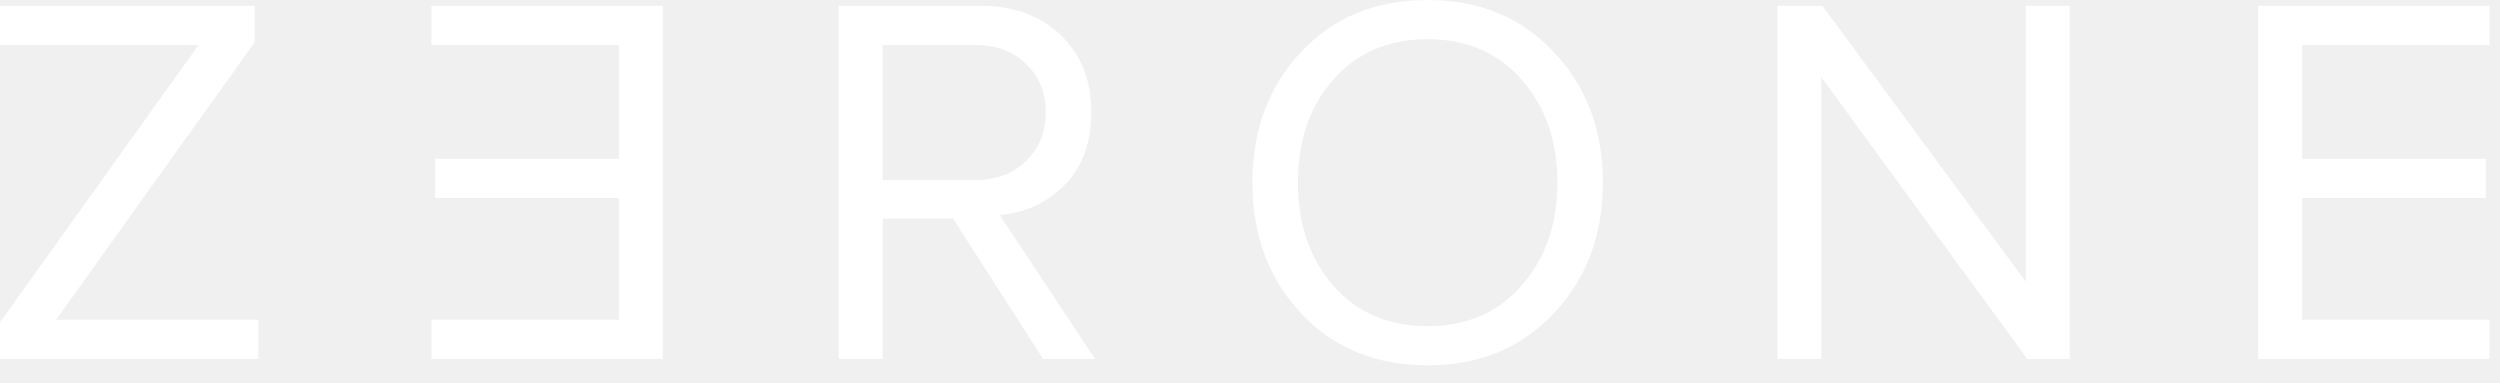
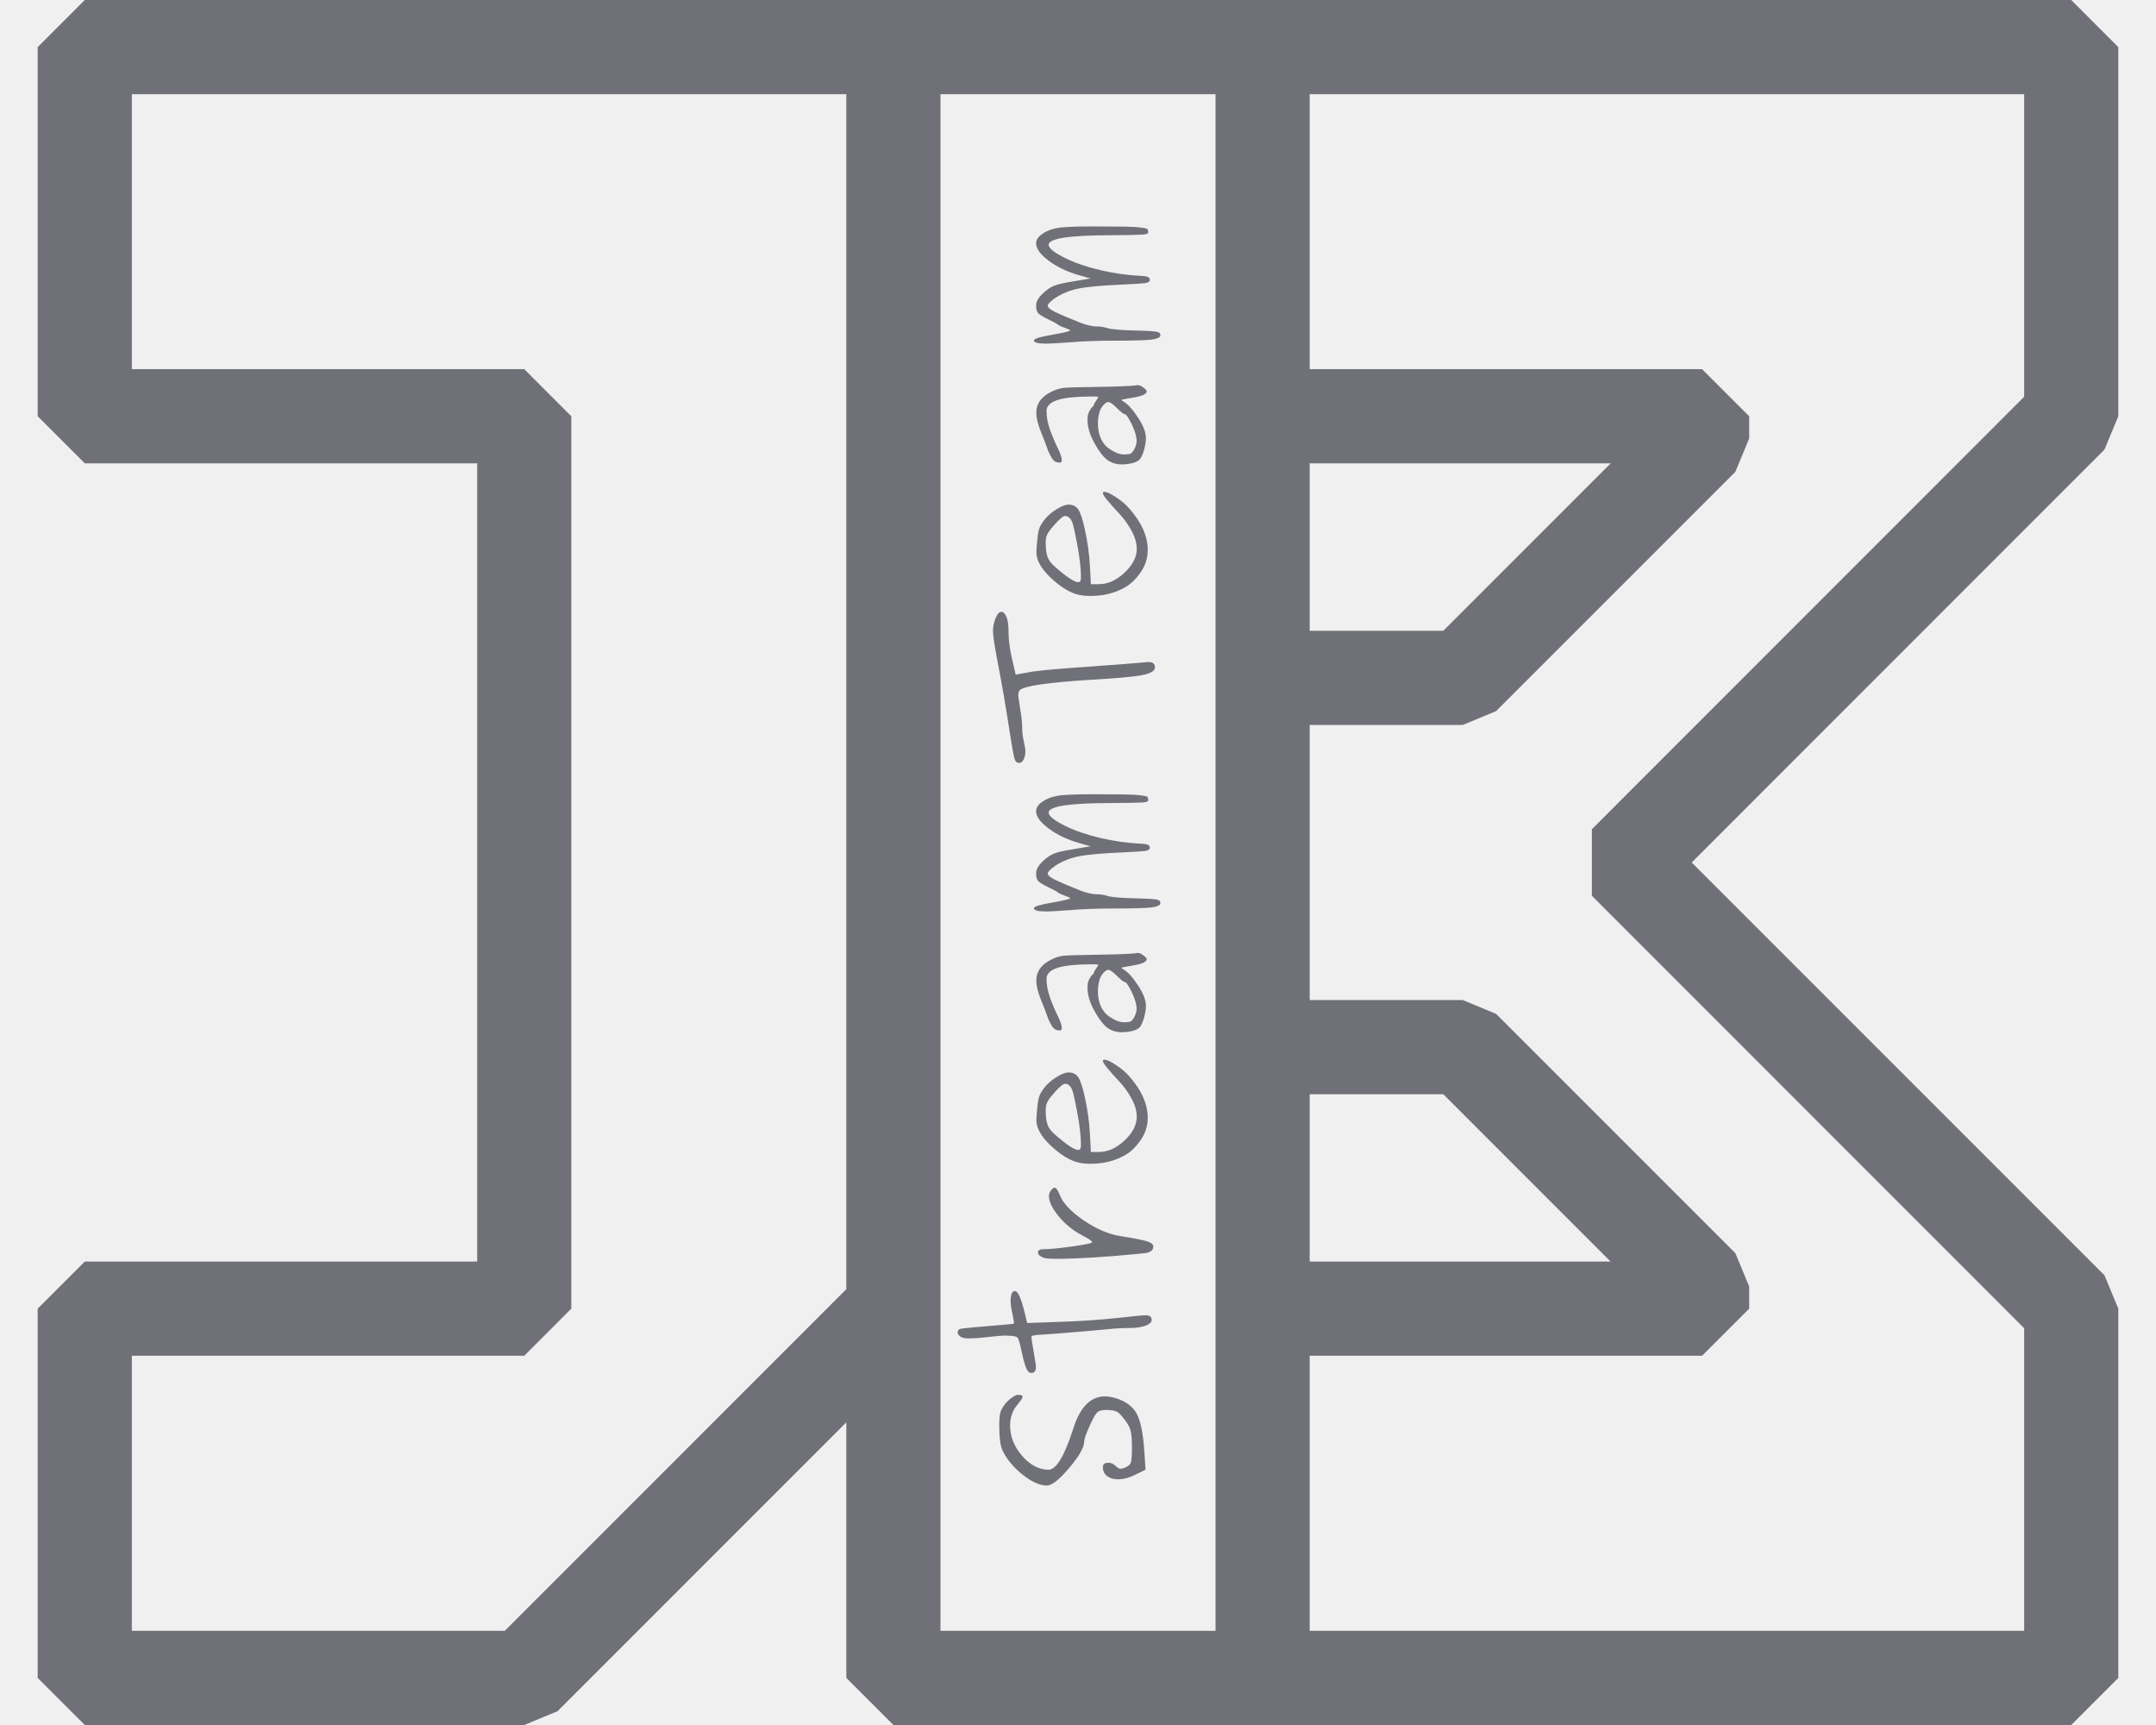
- <svg xmlns="http://www.w3.org/2000/svg" width="85" height="13" viewBox="0 0 85 13" fill="none">
-   <path d="M8.784 12.204H0V10.962L6.75 1.53H0V0.198H8.658V1.44L1.908 10.872H8.784V12.204Z" fill="white" />
-   <path d="M14.669 12.204H22.535V0.198H14.669V1.53H21.041V5.4H14.795V6.732H21.041V10.872H14.669V12.204Z" fill="white" />
-   <path d="M37.229 12.204H35.465L32.405 7.434H30.011V12.204H28.517V0.198H33.341C34.457 0.198 35.363 0.528 36.059 1.188C36.755 1.848 37.103 2.724 37.103 3.816C37.103 4.848 36.803 5.67 36.203 6.282C35.603 6.894 34.865 7.236 33.989 7.308L37.229 12.204ZM33.161 6.12C33.869 6.12 34.445 5.904 34.889 5.472C35.333 5.04 35.555 4.488 35.555 3.816C35.555 3.144 35.333 2.598 34.889 2.178C34.445 1.746 33.869 1.53 33.161 1.53H30.011V6.12H33.161Z" fill="white" />
-   <path d="M48.541 12.42C46.776 12.42 45.343 11.832 44.239 10.656C43.135 9.48 42.583 7.998 42.583 6.21C42.583 4.422 43.135 2.94 44.239 1.764C45.343 0.588 46.776 0 48.541 0C50.292 0 51.721 0.588 52.825 1.764C53.941 2.94 54.498 4.422 54.498 6.21C54.498 7.998 53.941 9.48 52.825 10.656C51.721 11.832 50.292 12.42 48.541 12.42ZM48.541 11.088C49.861 11.088 50.922 10.632 51.727 9.72C52.542 8.796 52.95 7.626 52.95 6.21C52.95 4.782 52.542 3.612 51.727 2.7C50.922 1.788 49.861 1.332 48.541 1.332C47.209 1.332 46.141 1.788 45.337 2.7C44.532 3.612 44.13 4.782 44.13 6.21C44.13 7.626 44.532 8.796 45.337 9.72C46.141 10.632 47.209 11.088 48.541 11.088Z" fill="white" />
-   <path d="M70.368 12.204H68.928L61.926 2.628V12.204H60.432V0.198H61.962L68.874 9.576V0.198H70.368V12.204Z" fill="white" />
-   <path d="M84.642 12.204H76.776V0.198H84.642V1.53H78.27V5.4H84.516V6.732H78.27V10.872H84.642V12.204Z" fill="white" />
+ <svg xmlns="http://www.w3.org/2000/svg" width="100" height="80" viewBox="0 0 100 80" version="1.1" id="svg5312">
+   <defs id="defs5306" />
+   <g id="layer1" transform="translate(0,-1042.52)">
+     <path style="color:#000000;font-style:normal;font-variant:normal;font-weight:normal;font-stretch:normal;font-size:medium;line-height:normal;font-family:sans-serif;font-variant-ligatures:normal;font-variant-position:normal;font-variant-caps:normal;font-variant-numeric:normal;font-variant-alternates:normal;font-feature-settings:normal;text-indent:0;text-align:start;text-decoration:none;text-decoration-line:none;text-decoration-style:solid;text-decoration-color:#000000;letter-spacing:normal;word-spacing:normal;text-transform:none;writing-mode:lr-tb;direction:ltr;text-orientation:mixed;dominant-baseline:auto;baseline-shift:baseline;text-anchor:start;white-space:normal;shape-padding:0;clip-rule:nonzero;display:inline;overflow:visible;visibility:visible;opacity:1;isolation:auto;mix-blend-mode:normal;color-interpolation:sRGB;color-interpolation-filters:linearRGB;solid-color:#000000;solid-opacity:1;vector-effect:none;fill:#707079;fill-opacity:1;fill-rule:nonzero;stroke:none;stroke-width:4.367;stroke-linecap:round;stroke-linejoin:bevel;stroke-miterlimit:4;stroke-dasharray:none;stroke-dashoffset:11.8;stroke-opacity:1;color-rendering:auto;image-rendering:auto;shape-rendering:auto;text-rendering:auto;enable-background:accumulate" d="M 3.932 0 L 1.748 2.184 L 1.748 19.305 L 3.932 21.488 L 22.133 21.488 L 22.133 58.508 L 3.932 58.508 L 1.748 60.691 L 1.748 77.816 L 3.932 80 L 24.311 80 L 24.316 80 L 25.859 79.361 L 39.254 65.963 L 39.254 77.816 L 41.438 80 L 58.562 80 L 78.947 80 L 96.068 80 L 98.252 77.816 L 98.252 60.691 L 97.611 59.146 L 78.465 40 L 97.611 20.848 L 98.252 19.305 L 98.252 2.184 L 96.068 0 L 78.947 0 L 58.562 0 L 41.438 0 L 3.932 0 z M 6.115 4.367 L 39.254 4.367 L 39.254 59.787 L 23.412 75.633 L 6.115 75.633 L 6.115 62.875 L 24.316 62.875 L 26.498 60.691 L 26.498 19.305 L 24.316 17.121 L 6.115 17.121 L 6.115 4.367 z M 43.621 4.367 L 56.379 4.367 L 56.379 19.305 L 56.379 31.438 L 56.379 48.562 L 56.379 60.691 L 56.379 75.633 L 43.621 75.633 L 43.621 60.691 L 43.621 4.367 z M 60.746 4.367 L 78.947 4.367 L 93.885 4.367 L 93.885 18.4 L 73.834 38.457 L 73.834 41.543 L 93.885 61.6 L 93.885 75.633 L 78.947 75.633 L 60.746 75.633 L 60.746 62.875 L 78.947 62.875 L 81.131 60.691 L 81.131 59.664 L 80.49 58.119 L 69.391 47.02 L 67.846 46.379 L 60.746 46.379 L 60.746 33.621 L 67.846 33.621 L 69.391 32.98 L 80.49 21.881 L 81.131 20.336 L 81.131 19.305 L 78.947 17.121 L 60.746 17.121 L 60.746 4.367 z M 60.746 21.488 L 74.707 21.488 L 66.943 29.254 L 60.746 29.254 L 60.746 21.488 z M 60.746 50.746 L 66.943 50.746 L 74.703 58.508 L 60.746 58.508 L 60.746 50.746 z " transform="translate(0,1042.52)" id="path5000" />
+     <g aria-label="StreamTeam" transform="matrix(0,-2.183369,2.183369,0,-63.98721,1000.81)" style="font-style:normal;font-variant:normal;font-weight:normal;font-stretch:normal;font-size:4.233px;line-height:1.25;font-family:sans-serif;-inkscape-font-specification:sans-serif;text-align:start;letter-spacing:0px;word-spacing:0px;text-anchor:start;fill:#707079;fill-opacity:1;stroke:none;stroke-width:0.265" id="text1108">
+       <path d="m -50.173,52.85 q 0,0.085 -0.064,0.152 -0.064,0.064 -0.064,0.106 0,0.047 0.03,0.11 0.042,0.093 0.106,0.114 0.068,0.021 0.326,0.021 0.22,0 0.33,-0.025 0.11,-0.025 0.212,-0.102 0.165,-0.119 0.203,-0.186 0.042,-0.072 0.042,-0.241 0,-0.127 -0.047,-0.178 -0.047,-0.055 -0.25,-0.148 -0.292,-0.135 -0.377,-0.135 -0.182,0 -0.559,-0.318 -0.373,-0.318 -0.373,-0.474 0,-0.224 0.229,-0.512 0.229,-0.292 0.512,-0.428 0.144,-0.072 0.546,-0.072 0.178,0 0.267,0.025 0.089,0.025 0.191,0.11 0.072,0.059 0.127,0.14 0.055,0.076 0.055,0.119 0,0.102 -0.034,0.102 -0.034,0 -0.089,-0.042 -0.055,-0.042 -0.114,-0.089 -0.059,-0.051 -0.169,-0.093 -0.11,-0.042 -0.241,-0.042 -0.356,0 -0.652,0.258 -0.292,0.258 -0.292,0.559 0,0.246 0.872,0.525 0.686,0.216 0.686,0.673 0,0.093 -0.034,0.216 -0.097,0.33 -0.33,0.457 -0.233,0.127 -0.813,0.165 l -0.381,0.025 -0.114,-0.237 q -0.089,-0.174 -0.089,-0.347 0,-0.144 0.068,-0.233 0.068,-0.089 0.191,-0.089 0.093,0 0.093,0.114 z" style="font-style:normal;font-variant:normal;font-weight:normal;font-stretch:normal;font-family:Purisa;-inkscape-font-specification:Purisa;fill:#707079;stroke-width:0.265;fill-opacity:1" id="path4837" />
+       <path d="m -47.472,50.704 q 0,-0.157 -0.03,-0.398 -0.03,-0.241 -0.03,-0.402 0,-0.08 0.004,-0.106 0.013,-0.068 0.047,-0.106 0.038,-0.042 0.076,-0.042 0.051,0 0.072,0.047 0.013,0.03 0.038,0.313 0.025,0.284 0.047,0.555 0.021,0.271 0.03,0.279 0.004,0.004 0.013,0.004 0.034,0 0.195,-0.034 0.165,-0.038 0.271,-0.038 0.212,0 0.212,0.093 0,0.093 -0.466,0.207 l -0.212,0.051 0.025,0.715 q 0.021,0.631 0.08,1.181 0.059,0.546 0.059,0.618 0,0.131 -0.097,0.131 -0.076,0 -0.127,-0.135 -0.047,-0.135 -0.047,-0.351 0,-0.157 -0.013,-0.318 -0.013,-0.165 -0.047,-0.508 -0.03,-0.347 -0.059,-0.711 -0.013,-0.195 -0.021,-0.301 -0.004,-0.106 -0.013,-0.157 -0.009,-0.051 -0.013,-0.059 -0.004,-0.013 -0.017,-0.013 -0.068,0 -0.326,0.047 -0.258,0.047 -0.322,0.047 -0.123,0 -0.123,-0.102 0,-0.072 0.152,-0.123 0.157,-0.051 0.351,-0.089 0.195,-0.042 0.241,-0.072 0.047,-0.034 0.047,-0.224 z" style="font-style:normal;font-variant:normal;font-weight:normal;font-stretch:normal;font-family:Purisa;-inkscape-font-specification:Purisa;fill:#707079;stroke-width:0.265;fill-opacity:1" id="path4839" />
+       <path d="m -44.513,51.589 q 0.072,0 0.127,0.047 0.055,0.042 0.055,0.072 0,0.051 -0.161,0.114 -0.262,0.106 -0.538,0.512 -0.271,0.402 -0.33,0.779 -0.068,0.428 -0.11,0.559 -0.042,0.135 -0.11,0.135 -0.059,0 -0.093,-0.042 -0.03,-0.042 -0.042,-0.093 -0.009,-0.051 -0.021,-0.186 -0.004,-0.025 -0.004,-0.038 -0.102,-1.067 -0.102,-1.685 0,-0.22 0.017,-0.271 0.047,-0.135 0.119,-0.135 0.068,0 0.068,0.114 0,0.191 0.059,0.614 0.059,0.423 0.089,0.423 0.038,0 0.157,-0.233 0.148,-0.275 0.394,-0.478 0.25,-0.207 0.428,-0.207 z" style="font-style:normal;font-variant:normal;font-weight:normal;font-stretch:normal;font-family:Purisa;-inkscape-font-specification:Purisa;fill:#707079;stroke-width:0.265;fill-opacity:1" id="path4841" />
+       <path d="m -41.634,52.736 q 0.021,0 0.021,0.034 0,0.076 -0.114,0.246 -0.11,0.169 -0.237,0.279 -0.445,0.394 -0.889,0.394 -0.169,0 -0.339,-0.076 -0.165,-0.08 -0.309,-0.224 -0.144,-0.144 -0.233,-0.385 -0.089,-0.241 -0.089,-0.538 0,-0.182 0.042,-0.309 0.085,-0.258 0.36,-0.546 0.279,-0.288 0.525,-0.288 0.068,0 0.203,0.013 0.203,0.017 0.284,0.042 0.085,0.025 0.191,0.106 0.135,0.102 0.233,0.262 0.102,0.157 0.102,0.262 0,0.135 -0.106,0.207 -0.106,0.068 -0.411,0.135 -0.398,0.089 -0.779,0.11 l -0.394,0.021 v 0.169 q 0,0.313 0.292,0.593 0.22,0.212 0.457,0.212 0.182,0 0.385,-0.11 0.207,-0.114 0.351,-0.25 0.144,-0.135 0.275,-0.246 0.131,-0.114 0.178,-0.114 z m -0.682,-1.033 q -0.131,-0.119 -0.199,-0.148 -0.064,-0.034 -0.169,-0.034 -0.212,0 -0.317,0.042 -0.102,0.038 -0.207,0.161 -0.322,0.368 -0.322,0.491 0,0.055 0.102,0.055 0.385,0 1.092,-0.161 0.212,-0.051 0.212,-0.178 0,-0.059 -0.191,-0.229 z" style="font-style:normal;font-variant:normal;font-weight:normal;font-stretch:normal;font-family:Purisa;-inkscape-font-specification:Purisa;fill:#707079;stroke-width:0.265;fill-opacity:1" id="path4843" />
+       <path d="m -39.894,51.538 q -0.195,0 -0.415,0.08 -0.216,0.08 -0.385,0.165 -0.169,0.08 -0.246,0.08 -0.051,0 -0.051,-0.042 0,-0.059 0.025,-0.102 0.025,-0.042 0.093,-0.08 0.068,-0.038 0.127,-0.064 0.064,-0.025 0.199,-0.072 0.135,-0.051 0.233,-0.093 0.229,-0.089 0.385,-0.089 0.279,0 0.436,0.305 0.076,0.148 0.089,0.275 0.013,0.123 0.021,0.699 0.004,0.322 0.013,0.542 0.009,0.216 0.017,0.275 l 0.009,0.055 q 0,0.059 -0.055,0.127 -0.051,0.068 -0.076,0.068 -0.085,0 -0.131,-0.267 -0.047,-0.271 -0.051,-0.271 -0.013,0 -0.038,0.047 -0.085,0.14 -0.343,0.309 -0.254,0.165 -0.428,0.165 -0.106,0 -0.25,-0.038 -0.14,-0.042 -0.203,-0.089 -0.047,-0.038 -0.08,-0.152 -0.03,-0.114 -0.03,-0.233 0,-0.178 0.093,-0.305 0.097,-0.131 0.343,-0.267 0.267,-0.157 0.516,-0.157 0.102,0 0.169,0.034 0.068,0.034 0.102,0.072 0.034,0.034 0.055,0.034 0.017,0 0.08,0.047 0.064,0.042 0.068,0.042 0.017,0 0.017,-0.093 0,-0.567 -0.08,-0.787 -0.076,-0.22 -0.229,-0.22 z m 0.191,1.312 q 0,-0.017 -0.013,-0.038 -0.009,-0.025 -0.042,-0.055 -0.03,-0.034 -0.08,-0.059 -0.047,-0.03 -0.131,-0.047 -0.085,-0.021 -0.191,-0.021 -0.182,0 -0.322,0.064 -0.135,0.064 -0.203,0.161 -0.068,0.097 -0.102,0.182 -0.03,0.08 -0.03,0.144 0,0.106 0.017,0.144 0.021,0.038 0.097,0.08 0.093,0.047 0.169,0.047 0.144,0 0.356,-0.102 0.216,-0.106 0.216,-0.152 0,-0.034 0.127,-0.161 0.131,-0.131 0.131,-0.186 z" style="font-style:normal;font-variant:normal;font-weight:normal;font-stretch:normal;font-family:Purisa;-inkscape-font-specification:Purisa;fill:#707079;stroke-width:0.265;fill-opacity:1" id="path4845" />
+       <path d="m -38.463,51.517 q 0,-0.246 0.068,-0.246 0.055,0 0.119,0.385 0.068,0.385 0.093,0.385 0.009,0 0.03,-0.051 0.021,-0.055 0.047,-0.119 0.025,-0.068 0.042,-0.085 0.042,-0.055 0.114,-0.207 0.089,-0.182 0.135,-0.22 0.047,-0.042 0.165,-0.042 0.131,0 0.288,0.182 0.102,0.119 0.135,0.22 0.038,0.097 0.08,0.356 l 0.068,0.398 0.072,-0.254 q 0.106,-0.368 0.305,-0.635 0.199,-0.267 0.368,-0.267 0.106,0 0.195,0.123 0.089,0.119 0.127,0.305 0.038,0.169 0.038,0.766 0,0.445 -0.004,0.686 -0.004,0.241 -0.021,0.351 -0.013,0.106 -0.025,0.123 -0.013,0.021 -0.047,0.025 -0.013,0.004 -0.03,0.004 -0.038,0 -0.047,-0.119 -0.009,-0.119 -0.013,-0.665 0,-1.333 -0.203,-1.333 -0.11,0 -0.288,0.364 -0.148,0.301 -0.25,0.732 -0.102,0.432 -0.123,0.872 -0.004,0.106 -0.025,0.144 -0.017,0.038 -0.059,0.038 -0.051,0 -0.068,-0.089 -0.013,-0.085 -0.03,-0.457 -0.03,-0.686 -0.085,-0.961 -0.055,-0.279 -0.203,-0.504 -0.11,-0.157 -0.161,-0.157 -0.059,0 -0.131,0.148 -0.072,0.144 -0.237,0.555 -0.076,0.199 -0.076,0.364 0,0.097 -0.038,0.216 -0.034,0.114 -0.047,0.572 -0.009,0.428 -0.034,0.487 -0.017,0.051 -0.068,0.051 -0.068,0 -0.093,-0.203 -0.021,-0.203 -0.021,-0.813 0,-0.491 -0.034,-0.902 -0.03,-0.411 -0.03,-0.525 z" style="font-style:normal;font-variant:normal;font-weight:normal;font-stretch:normal;font-family:Purisa;-inkscape-font-specification:Purisa;fill:#707079;stroke-width:0.265;fill-opacity:1" id="path4847" />
+       <path d="m -34.564,51.022 q -0.14,0 -0.292,0.034 -0.152,0.034 -0.199,0.034 -0.106,0 -0.182,-0.038 -0.072,-0.038 -0.072,-0.097 0,-0.072 0.093,-0.097 0.097,-0.03 0.508,-0.093 0.834,-0.127 1.596,-0.275 0.47,-0.089 0.61,-0.089 0.131,0 0.267,0.055 0.135,0.055 0.135,0.123 0,0.064 -0.11,0.11 -0.11,0.042 -0.292,0.042 -0.284,0 -0.605,0.076 l -0.326,0.076 0.064,0.356 q 0.047,0.33 0.11,1.266 0.068,0.931 0.08,1.041 0.013,0.11 0.013,0.165 0,0.131 -0.114,0.131 -0.11,0 -0.165,-0.275 -0.051,-0.275 -0.097,-1.079 -0.085,-1.372 -0.22,-1.516 -0.034,-0.034 -0.11,-0.034 -0.034,0 -0.292,0.042 -0.254,0.042 -0.398,0.042 z" style="font-style:normal;font-variant:normal;font-weight:normal;font-stretch:normal;font-family:Purisa;-inkscape-font-specification:Purisa;fill:#707079;stroke-width:0.265;fill-opacity:1" id="path4849" />
+       <path d="m -29.573,52.736 q 0.021,0 0.021,0.034 0,0.076 -0.114,0.246 -0.11,0.169 -0.237,0.279 -0.445,0.394 -0.889,0.394 -0.169,0 -0.339,-0.076 -0.165,-0.08 -0.309,-0.224 -0.144,-0.144 -0.233,-0.385 -0.089,-0.241 -0.089,-0.538 0,-0.182 0.042,-0.309 0.085,-0.258 0.36,-0.546 0.279,-0.288 0.525,-0.288 0.068,0 0.203,0.013 0.203,0.017 0.284,0.042 0.085,0.025 0.191,0.106 0.135,0.102 0.233,0.262 0.102,0.157 0.102,0.262 0,0.135 -0.106,0.207 -0.106,0.068 -0.411,0.135 -0.398,0.089 -0.779,0.11 l -0.394,0.021 v 0.169 q 0,0.313 0.292,0.593 0.22,0.212 0.457,0.212 0.182,0 0.385,-0.11 0.207,-0.114 0.351,-0.25 0.144,-0.135 0.275,-0.246 0.131,-0.114 0.178,-0.114 z m -0.682,-1.033 q -0.131,-0.119 -0.199,-0.148 -0.064,-0.034 -0.169,-0.034 -0.212,0 -0.318,0.042 -0.102,0.038 -0.207,0.161 -0.322,0.368 -0.322,0.491 0,0.055 0.102,0.055 0.385,0 1.092,-0.161 0.212,-0.051 0.212,-0.178 0,-0.059 -0.191,-0.229 z" style="font-style:normal;font-variant:normal;font-weight:normal;font-stretch:normal;font-family:Purisa;-inkscape-font-specification:Purisa;fill:#707079;stroke-width:0.265;fill-opacity:1" id="path4851" />
+       <path d="m -27.833,51.538 q -0.195,0 -0.415,0.08 -0.216,0.08 -0.385,0.165 -0.169,0.08 -0.246,0.08 -0.051,0 -0.051,-0.042 0,-0.059 0.025,-0.102 0.025,-0.042 0.093,-0.08 0.068,-0.038 0.127,-0.064 0.064,-0.025 0.199,-0.072 0.135,-0.051 0.233,-0.093 0.229,-0.089 0.385,-0.089 0.279,0 0.436,0.305 0.076,0.148 0.089,0.275 0.013,0.123 0.021,0.699 0.004,0.322 0.013,0.542 0.009,0.216 0.017,0.275 l 0.009,0.055 q 0,0.059 -0.055,0.127 -0.051,0.068 -0.076,0.068 -0.085,0 -0.131,-0.267 -0.047,-0.271 -0.051,-0.271 -0.013,0 -0.038,0.047 -0.085,0.14 -0.343,0.309 -0.254,0.165 -0.428,0.165 -0.106,0 -0.25,-0.038 -0.14,-0.042 -0.203,-0.089 -0.047,-0.038 -0.08,-0.152 -0.03,-0.114 -0.03,-0.233 0,-0.178 0.093,-0.305 0.097,-0.131 0.343,-0.267 0.267,-0.157 0.516,-0.157 0.102,0 0.169,0.034 0.068,0.034 0.102,0.072 0.034,0.034 0.055,0.034 0.017,0 0.08,0.047 0.064,0.042 0.068,0.042 0.017,0 0.017,-0.093 0,-0.567 -0.08,-0.787 -0.076,-0.22 -0.229,-0.22 z m 0.191,1.312 q 0,-0.017 -0.013,-0.038 -0.009,-0.025 -0.042,-0.055 -0.03,-0.034 -0.08,-0.059 -0.047,-0.03 -0.131,-0.047 -0.085,-0.021 -0.191,-0.021 -0.182,0 -0.322,0.064 -0.135,0.064 -0.203,0.161 -0.068,0.097 -0.102,0.182 -0.03,0.08 -0.03,0.144 0,0.106 0.017,0.144 0.021,0.038 0.097,0.08 0.093,0.047 0.169,0.047 0.144,0 0.356,-0.102 0.216,-0.106 0.216,-0.152 0,-0.034 0.127,-0.161 0.131,-0.131 0.131,-0.186 z" style="font-style:normal;font-variant:normal;font-weight:normal;font-stretch:normal;font-family:Purisa;-inkscape-font-specification:Purisa;fill:#707079;stroke-width:0.265;fill-opacity:1" id="path4853" />
+       <path d="m -26.402,51.517 q 0,-0.246 0.068,-0.246 0.055,0 0.119,0.385 0.068,0.385 0.093,0.385 0.009,0 0.03,-0.051 0.021,-0.055 0.047,-0.119 0.025,-0.068 0.042,-0.085 0.042,-0.055 0.114,-0.207 0.089,-0.182 0.135,-0.22 0.047,-0.042 0.165,-0.042 0.131,0 0.288,0.182 0.102,0.119 0.135,0.22 0.038,0.097 0.08,0.356 l 0.068,0.398 0.072,-0.254 q 0.106,-0.368 0.305,-0.635 0.199,-0.267 0.368,-0.267 0.106,0 0.195,0.123 0.089,0.119 0.127,0.305 0.038,0.169 0.038,0.766 0,0.445 -0.004,0.686 -0.004,0.241 -0.021,0.351 -0.013,0.106 -0.025,0.123 -0.013,0.021 -0.047,0.025 -0.013,0.004 -0.03,0.004 -0.038,0 -0.047,-0.119 -0.009,-0.119 -0.013,-0.665 0,-1.333 -0.203,-1.333 -0.11,0 -0.288,0.364 -0.148,0.301 -0.25,0.732 -0.102,0.432 -0.123,0.872 -0.004,0.106 -0.025,0.144 -0.017,0.038 -0.059,0.038 -0.051,0 -0.068,-0.089 -0.013,-0.085 -0.03,-0.457 -0.03,-0.686 -0.085,-0.961 -0.055,-0.279 -0.203,-0.504 -0.11,-0.157 -0.161,-0.157 -0.059,0 -0.131,0.148 -0.072,0.144 -0.237,0.555 -0.076,0.199 -0.076,0.364 0,0.097 -0.038,0.216 -0.034,0.114 -0.047,0.572 -0.009,0.428 -0.034,0.487 -0.017,0.051 -0.068,0.051 -0.068,0 -0.093,-0.203 -0.021,-0.203 -0.021,-0.813 0,-0.491 -0.034,-0.902 -0.03,-0.411 -0.03,-0.525 z" style="font-style:normal;font-variant:normal;font-weight:normal;font-stretch:normal;font-family:Purisa;-inkscape-font-specification:Purisa;fill:#707079;stroke-width:0.265;fill-opacity:1" id="path4855" />
+     </g>
+   </g>
</svg>
